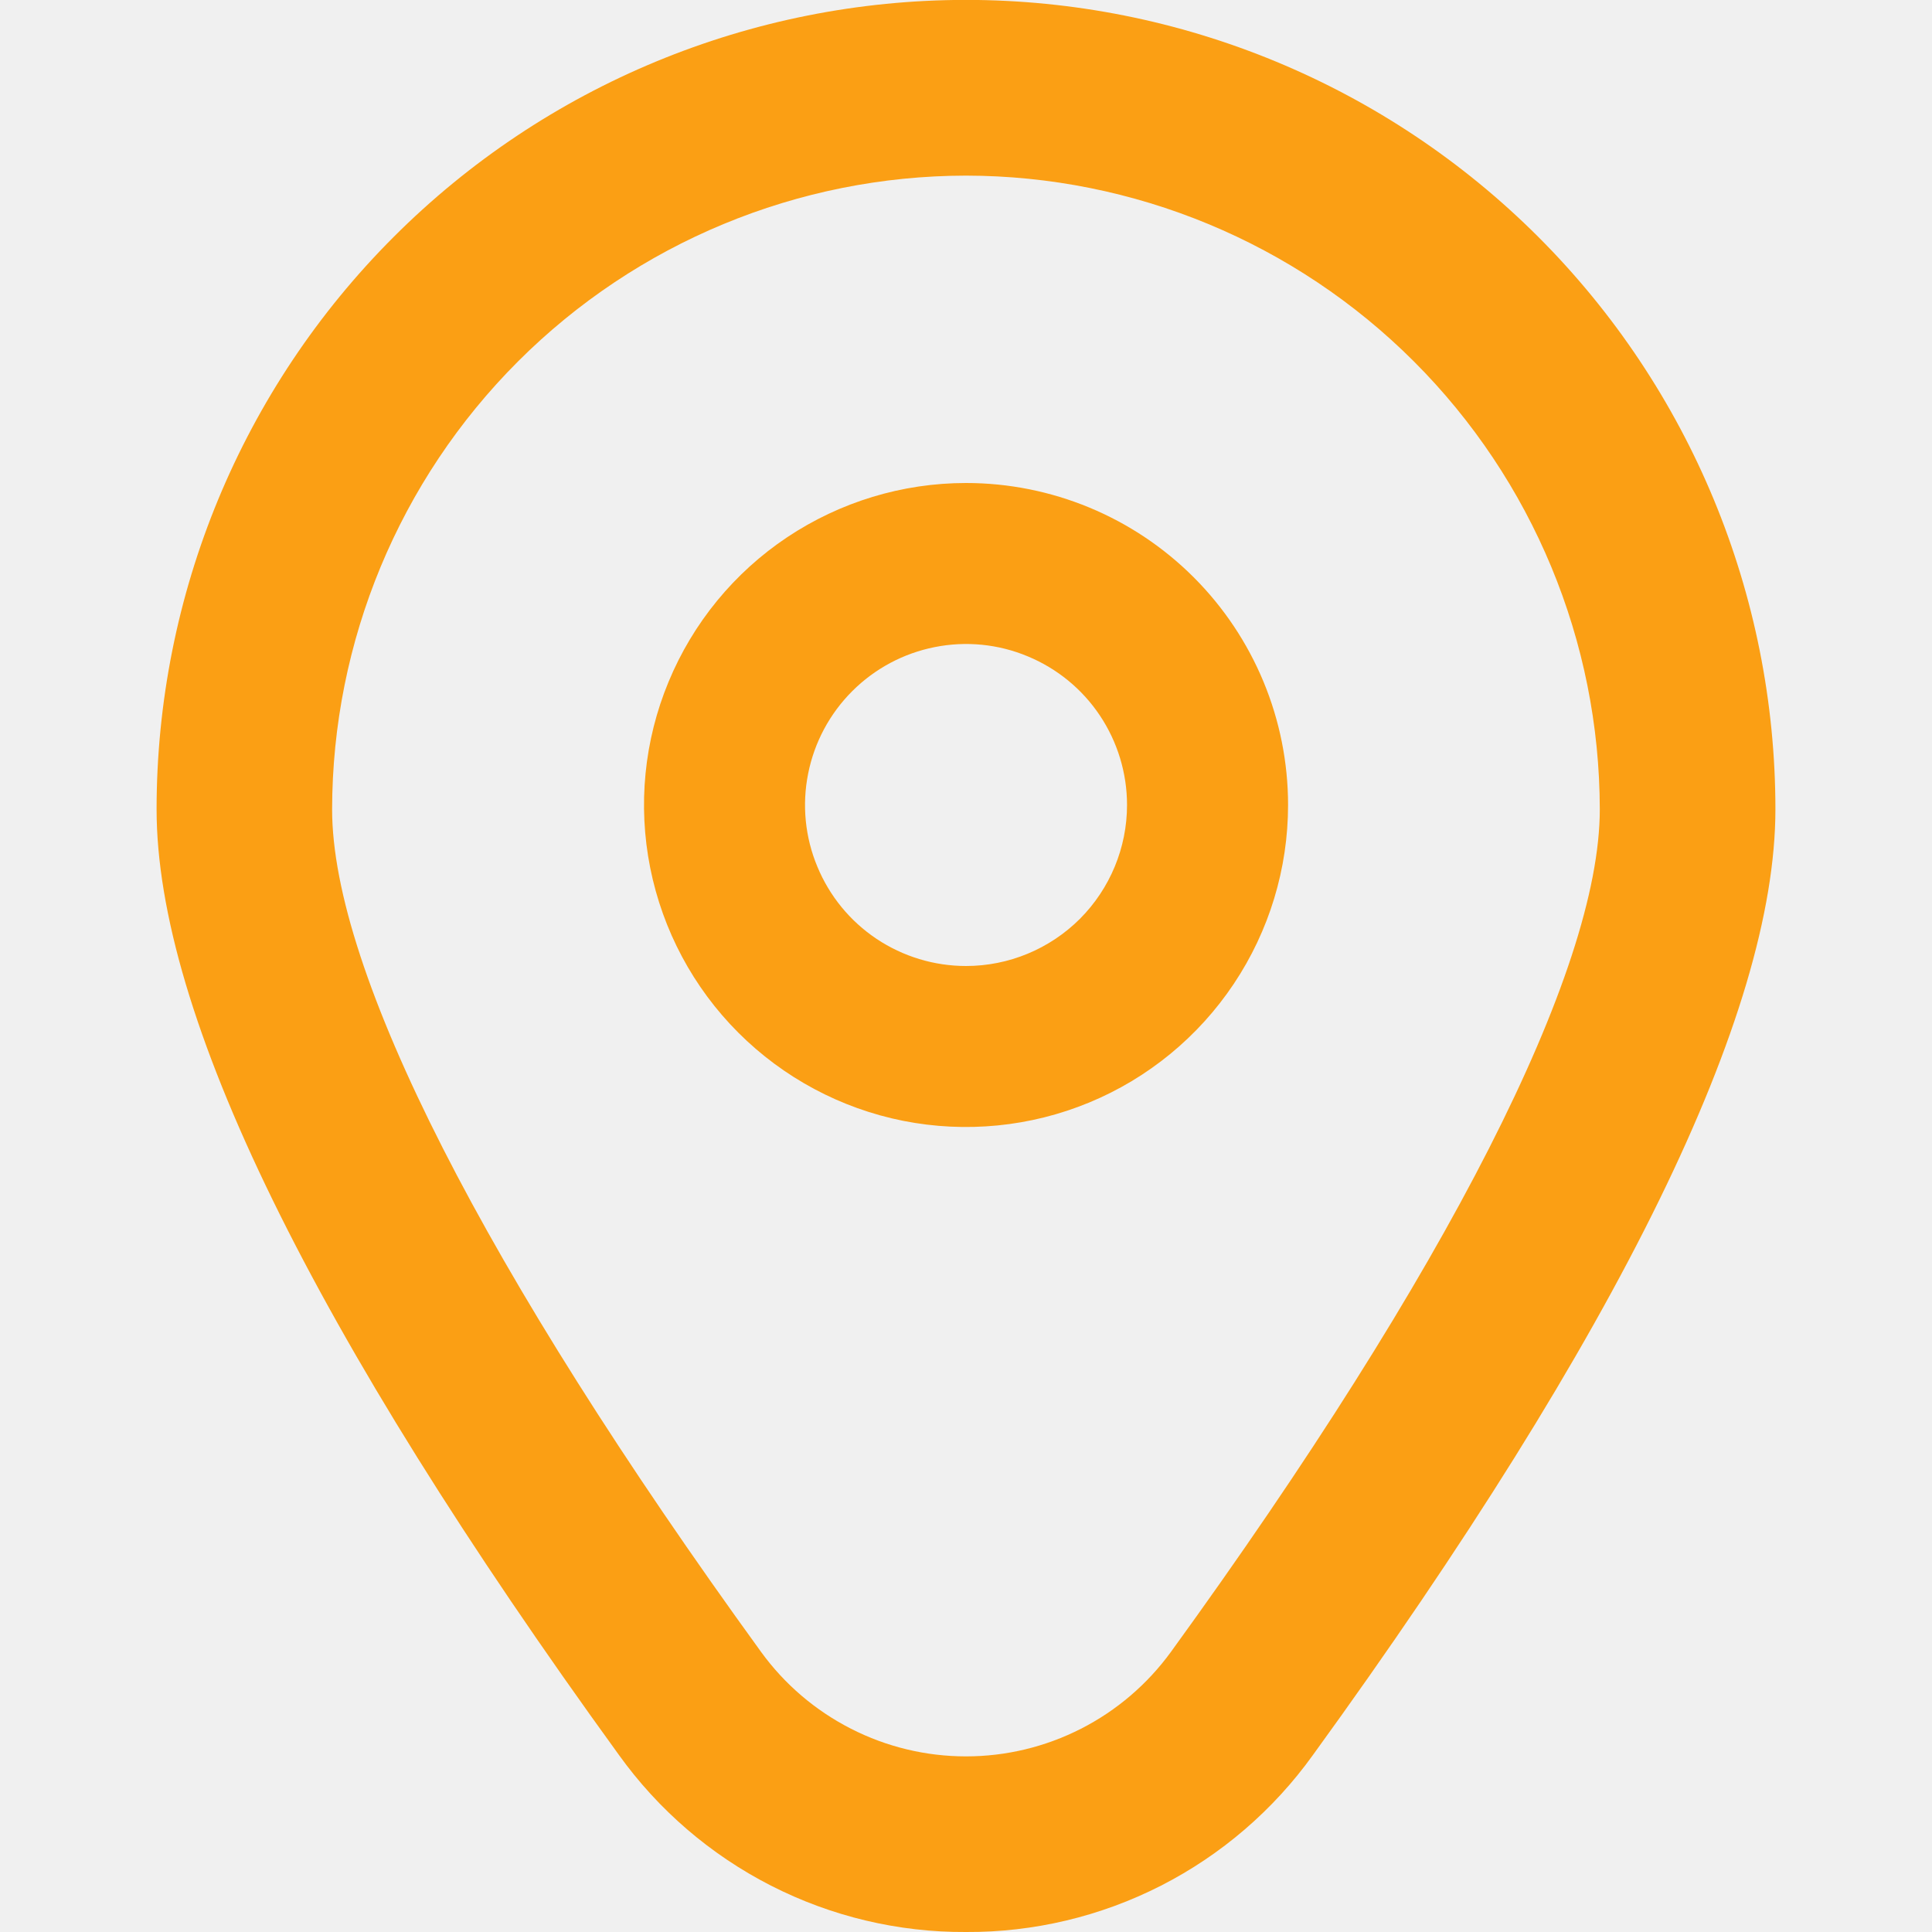
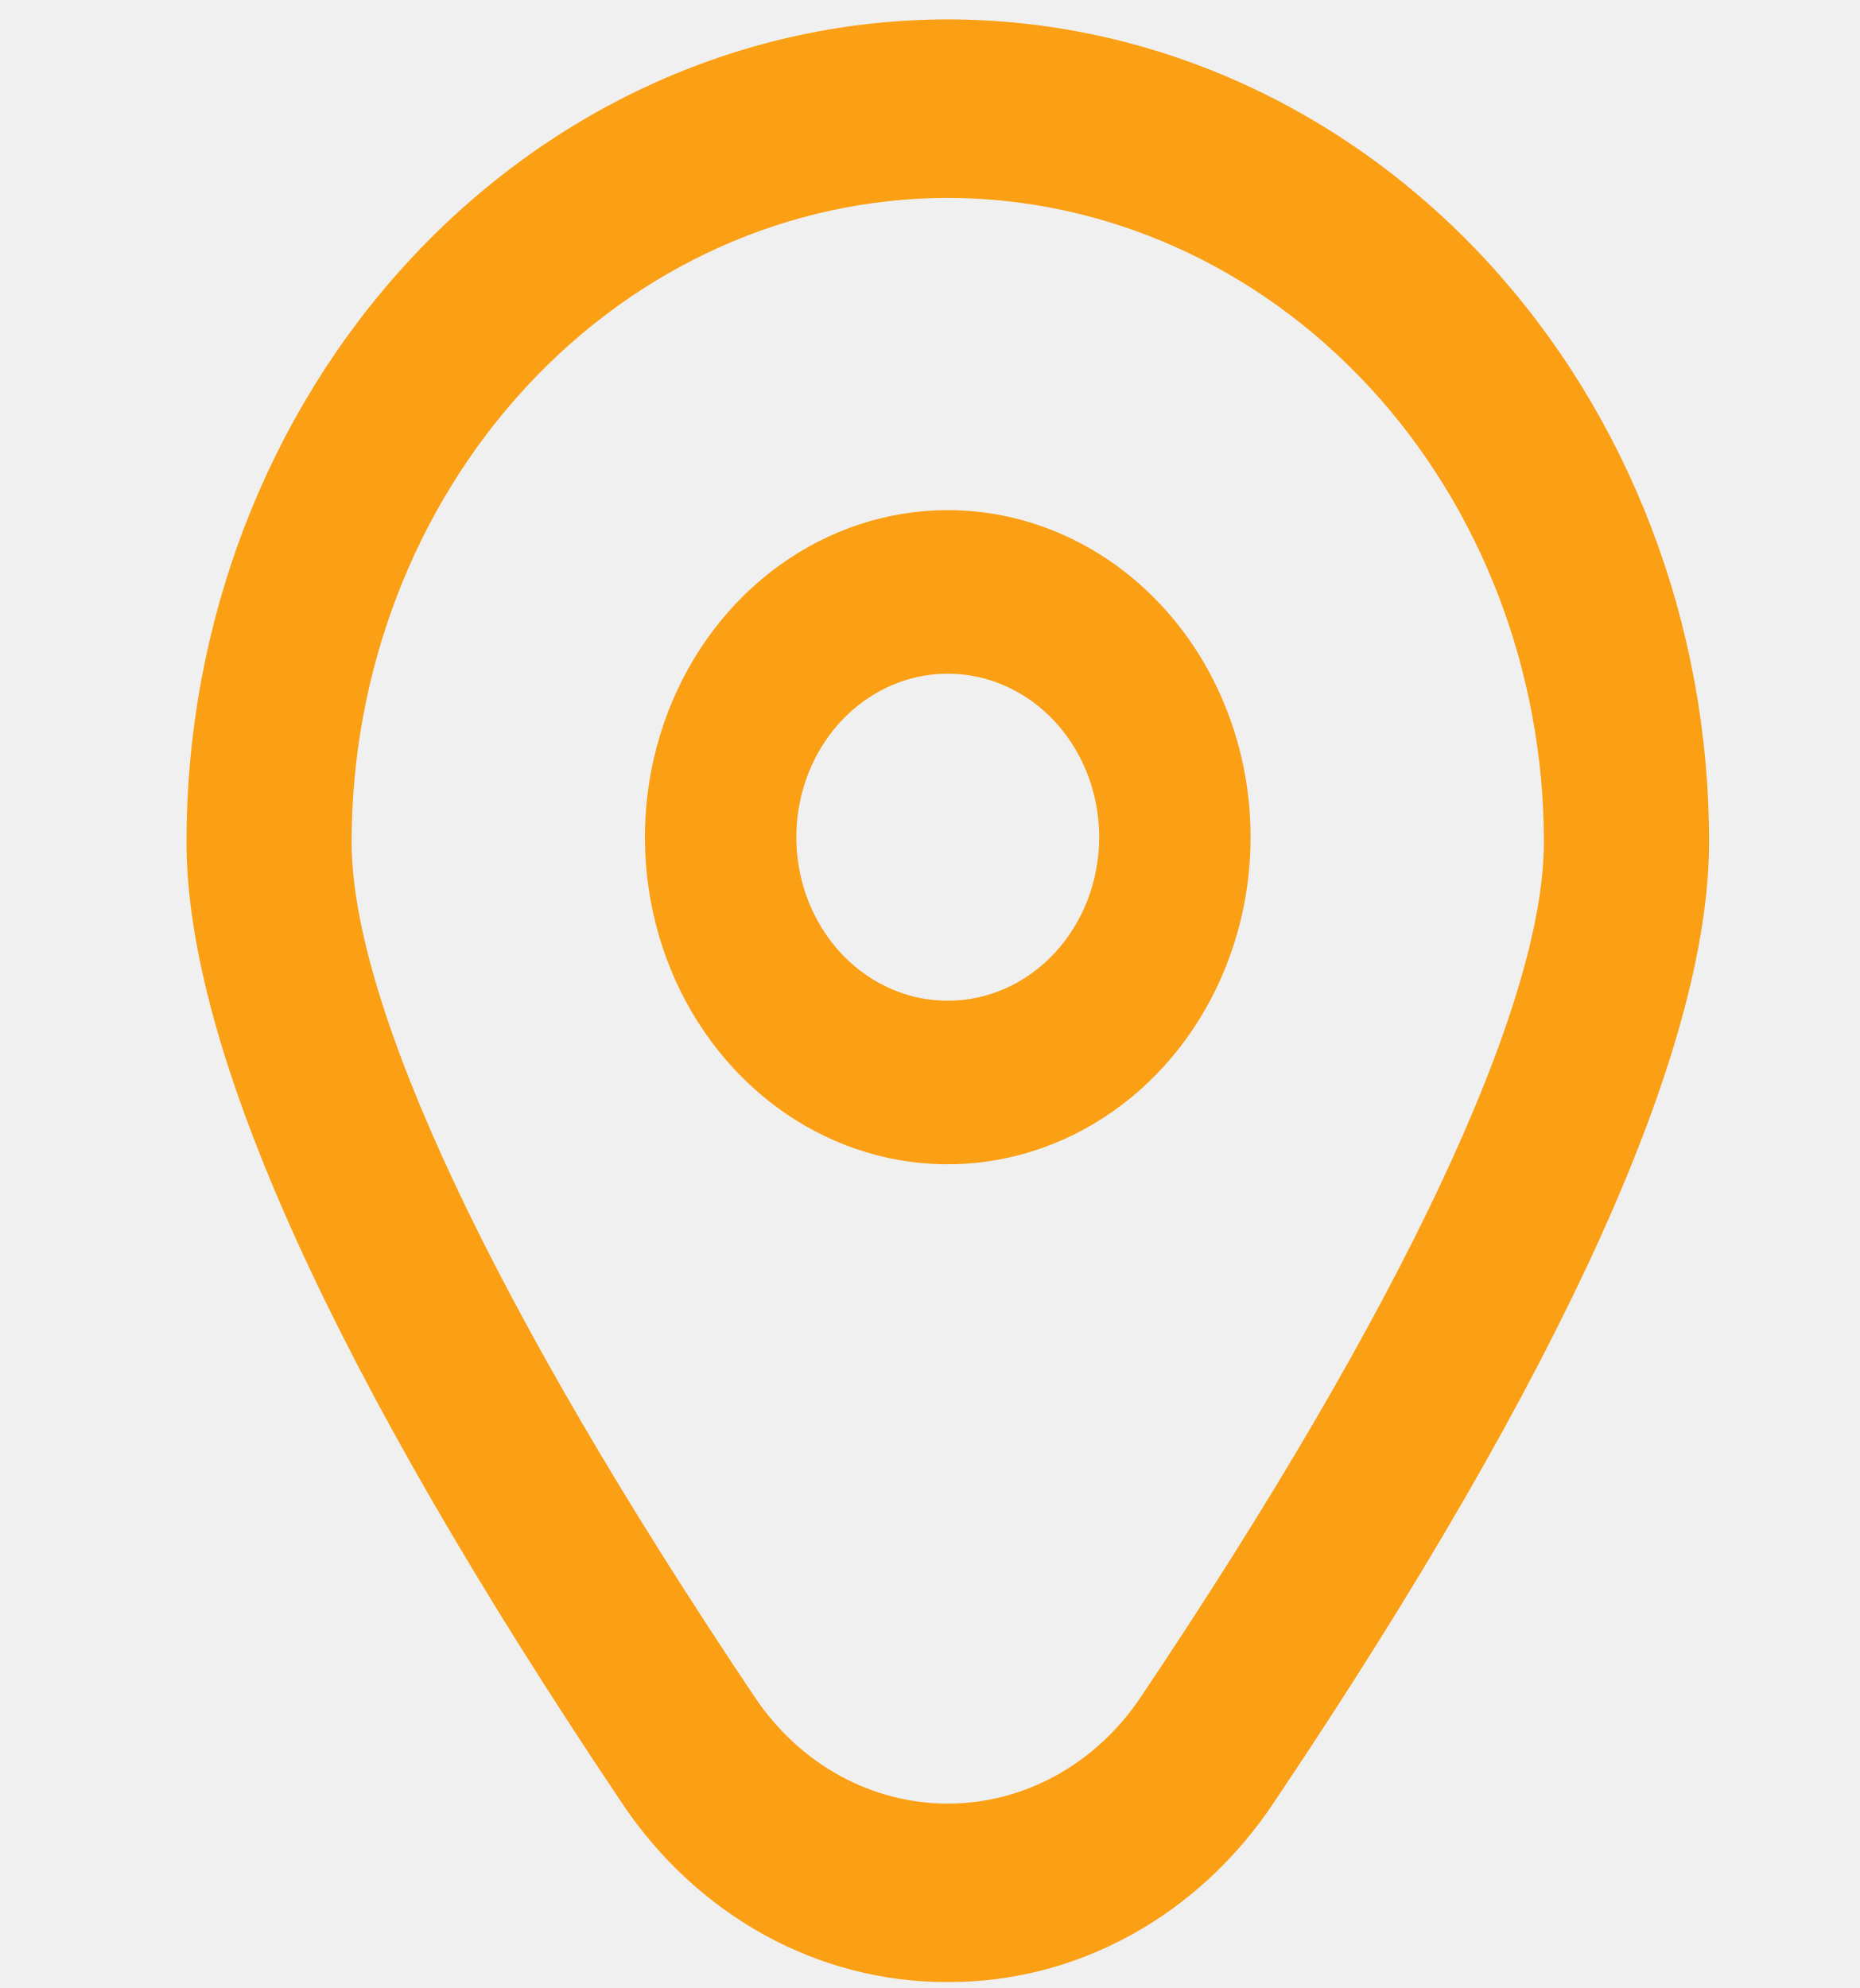
- <svg xmlns="http://www.w3.org/2000/svg" width="20" height="20" viewBox="0 0 20 20" fill="none">
-   <g id="fi-rr-marker" clip-path="url(#clip0_1_4491)">
-     <path id="Vector" d="M10 5C9.341 5 8.697 5.196 8.148 5.562C7.6 5.928 7.173 6.449 6.921 7.058C6.668 7.667 6.602 8.337 6.731 8.984C6.86 9.63 7.177 10.224 7.643 10.69C8.109 11.156 8.703 11.474 9.35 11.603C9.997 11.731 10.667 11.665 11.276 11.413C11.885 11.161 12.406 10.733 12.772 10.185C13.138 9.637 13.334 8.993 13.334 8.333C13.334 7.449 12.982 6.601 12.357 5.976C11.732 5.351 10.884 5 10 5ZM10 10C9.671 10 9.348 9.902 9.074 9.719C8.8 9.536 8.587 9.276 8.461 8.971C8.334 8.667 8.301 8.331 8.366 8.008C8.43 7.685 8.589 7.388 8.822 7.155C9.055 6.922 9.352 6.763 9.675 6.699C9.998 6.634 10.334 6.667 10.638 6.794C10.943 6.92 11.203 7.133 11.386 7.407C11.569 7.681 11.667 8.004 11.667 8.333C11.667 8.775 11.491 9.199 11.179 9.512C10.866 9.824 10.442 10 10 10Z" fill="#FB9F14" />
-     <path id="Vector_2" d="M10 20C9.298 20.004 8.606 19.839 7.981 19.52C7.356 19.201 6.816 18.737 6.407 18.167C3.231 13.786 1.621 10.493 1.621 8.378C1.621 6.155 2.503 4.024 4.075 2.453C5.646 0.881 7.777 -0.001 10 -0.001C12.222 -0.001 14.353 0.881 15.925 2.453C17.496 4.024 18.379 6.155 18.379 8.378C18.379 10.493 16.768 13.786 13.592 18.167C13.183 18.737 12.644 19.201 12.019 19.52C11.394 19.839 10.701 20.004 10 20ZM10 1.818C8.26 1.82 6.592 2.512 5.362 3.742C4.132 4.972 3.44 6.64 3.438 8.379C3.438 10.054 5.016 13.152 7.879 17.101C8.122 17.436 8.441 17.708 8.81 17.896C9.178 18.084 9.586 18.182 10 18.182C10.414 18.182 10.821 18.084 11.19 17.896C11.559 17.708 11.877 17.436 12.121 17.101C14.984 13.152 16.561 10.054 16.561 8.379C16.559 6.64 15.867 4.972 14.637 3.742C13.407 2.512 11.739 1.82 10 1.818Z" fill="#FB9F14" />
+ <svg xmlns="http://www.w3.org/2000/svg" width="29" height="31" viewBox="0 0 29 31" fill="none">
+   <g clip-path="url(#clip0_900_4035)">
+     <path d="M14.779 7.955C13.845 7.955 12.932 8.254 12.155 8.815C11.379 9.375 10.773 10.172 10.416 11.104C10.058 12.036 9.965 13.061 10.147 14.05C10.329 15.04 10.779 15.948 11.44 16.662C12.1 17.375 12.941 17.861 13.857 18.058C14.774 18.254 15.723 18.153 16.586 17.767C17.449 17.381 18.186 16.728 18.705 15.889C19.224 15.05 19.501 14.064 19.501 13.055C19.501 11.703 19.004 10.405 18.118 9.449C17.233 8.492 16.031 7.955 14.779 7.955ZM14.779 15.605C14.312 15.605 13.855 15.456 13.467 15.176C13.079 14.896 12.776 14.497 12.597 14.031C12.419 13.565 12.372 13.053 12.463 12.558C12.554 12.063 12.779 11.609 13.109 11.252C13.439 10.896 13.86 10.653 14.318 10.554C14.776 10.456 15.251 10.506 15.682 10.699C16.114 10.892 16.483 11.219 16.742 11.639C17.002 12.058 17.14 12.551 17.14 13.055C17.14 13.732 16.891 14.38 16.448 14.858C16.006 15.337 15.405 15.605 14.779 15.605Z" fill="#FB9F14" />
+     <path d="M14.779 30.907C13.785 30.912 12.804 30.66 11.918 30.172C11.033 29.684 10.268 28.974 9.689 28.102C5.19 21.399 2.908 16.36 2.908 13.123C2.908 9.723 4.158 6.462 6.385 4.058C8.611 1.653 11.63 0.303 14.779 0.303C17.927 0.303 20.947 1.653 23.173 4.058C25.399 6.462 26.65 9.723 26.65 13.123C26.65 16.36 24.368 21.399 19.868 28.102C19.289 28.974 18.525 29.684 17.639 30.172C16.754 30.66 15.773 30.912 14.779 30.907V30.907ZM14.779 3.086C12.314 3.089 9.951 4.148 8.209 6.03C6.466 7.912 5.485 10.464 5.483 13.126C5.483 15.689 7.718 20.428 11.774 26.471C12.118 26.983 12.57 27.4 13.092 27.688C13.615 27.975 14.193 28.125 14.779 28.125C15.365 28.125 15.943 27.975 16.465 27.688C16.987 27.4 17.439 26.983 17.783 26.471C21.84 20.428 24.075 15.689 24.075 13.126C24.072 10.464 23.092 7.912 21.349 6.03C19.606 4.148 17.243 3.089 14.779 3.086V3.086Z" fill="#FB9F14" />
  </g>
  <defs>
-     <clipPath id="clip0_1_4491">
-       <rect width="20" height="20" fill="white" />
+     <clipPath id="clip0_900_4035">
+       <rect width="28.335" height="30.601" fill="white" transform="translate(0.611328 0.304688)" />
    </clipPath>
  </defs>
</svg>
